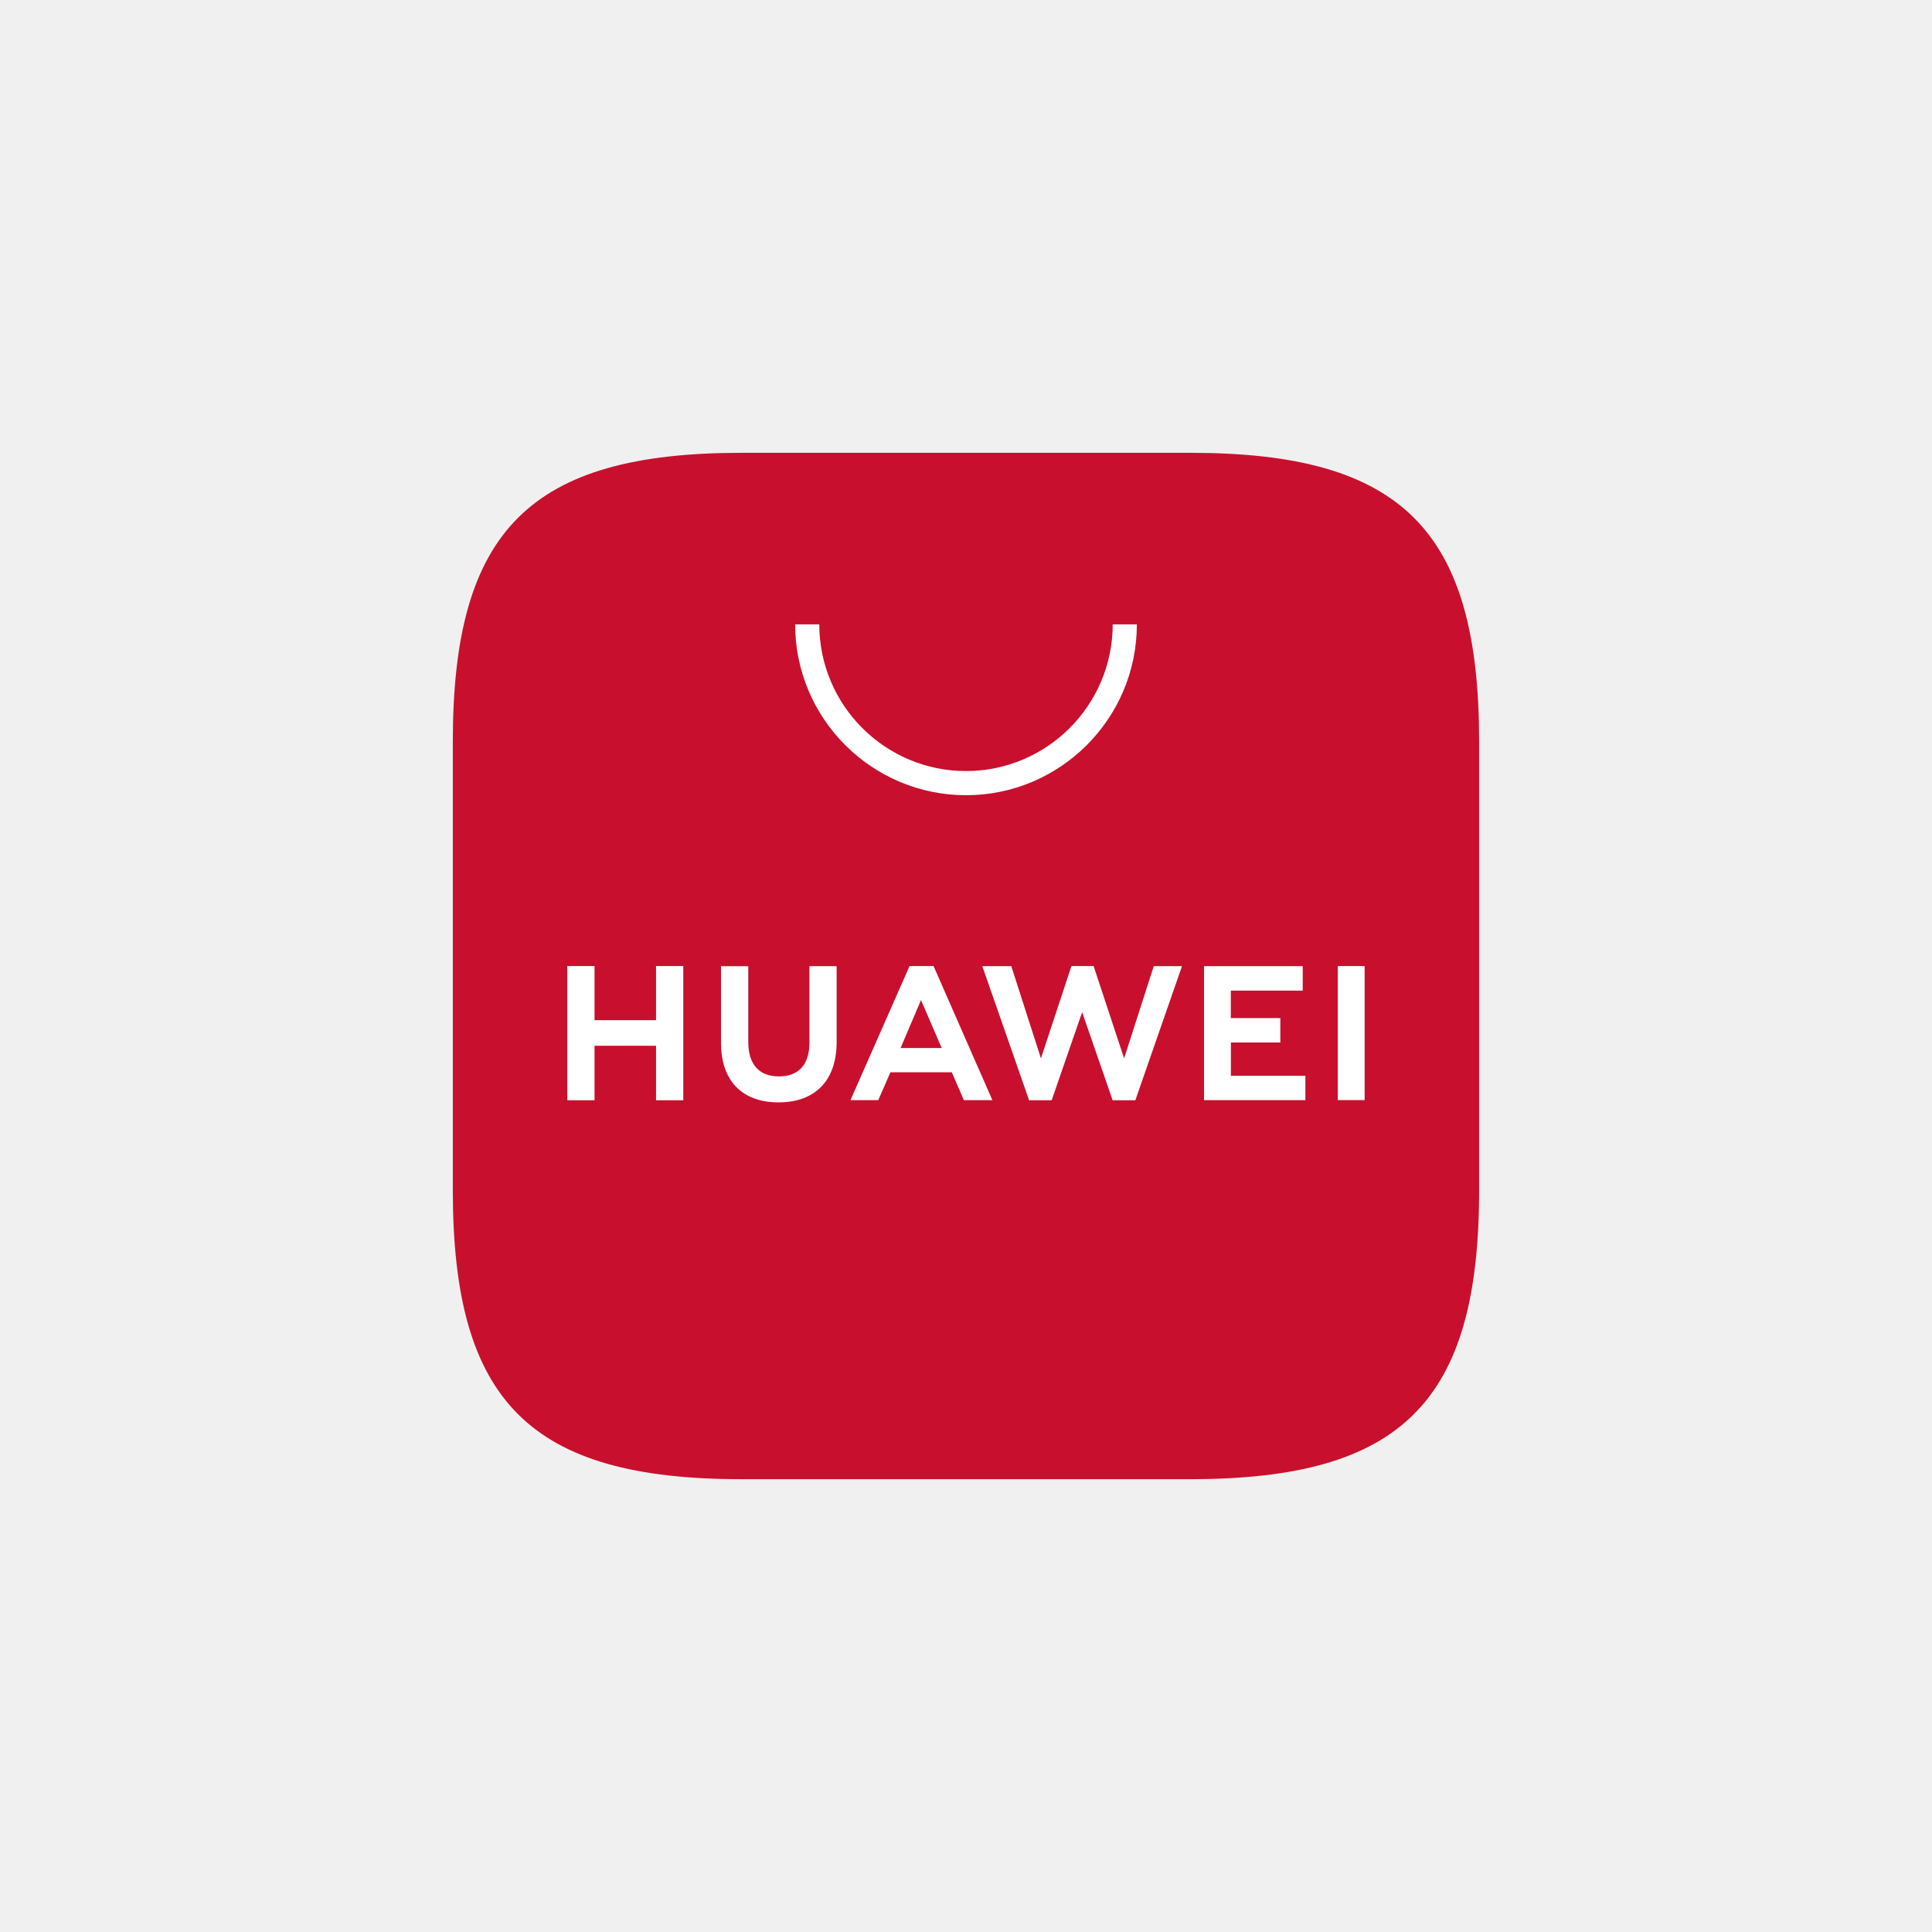
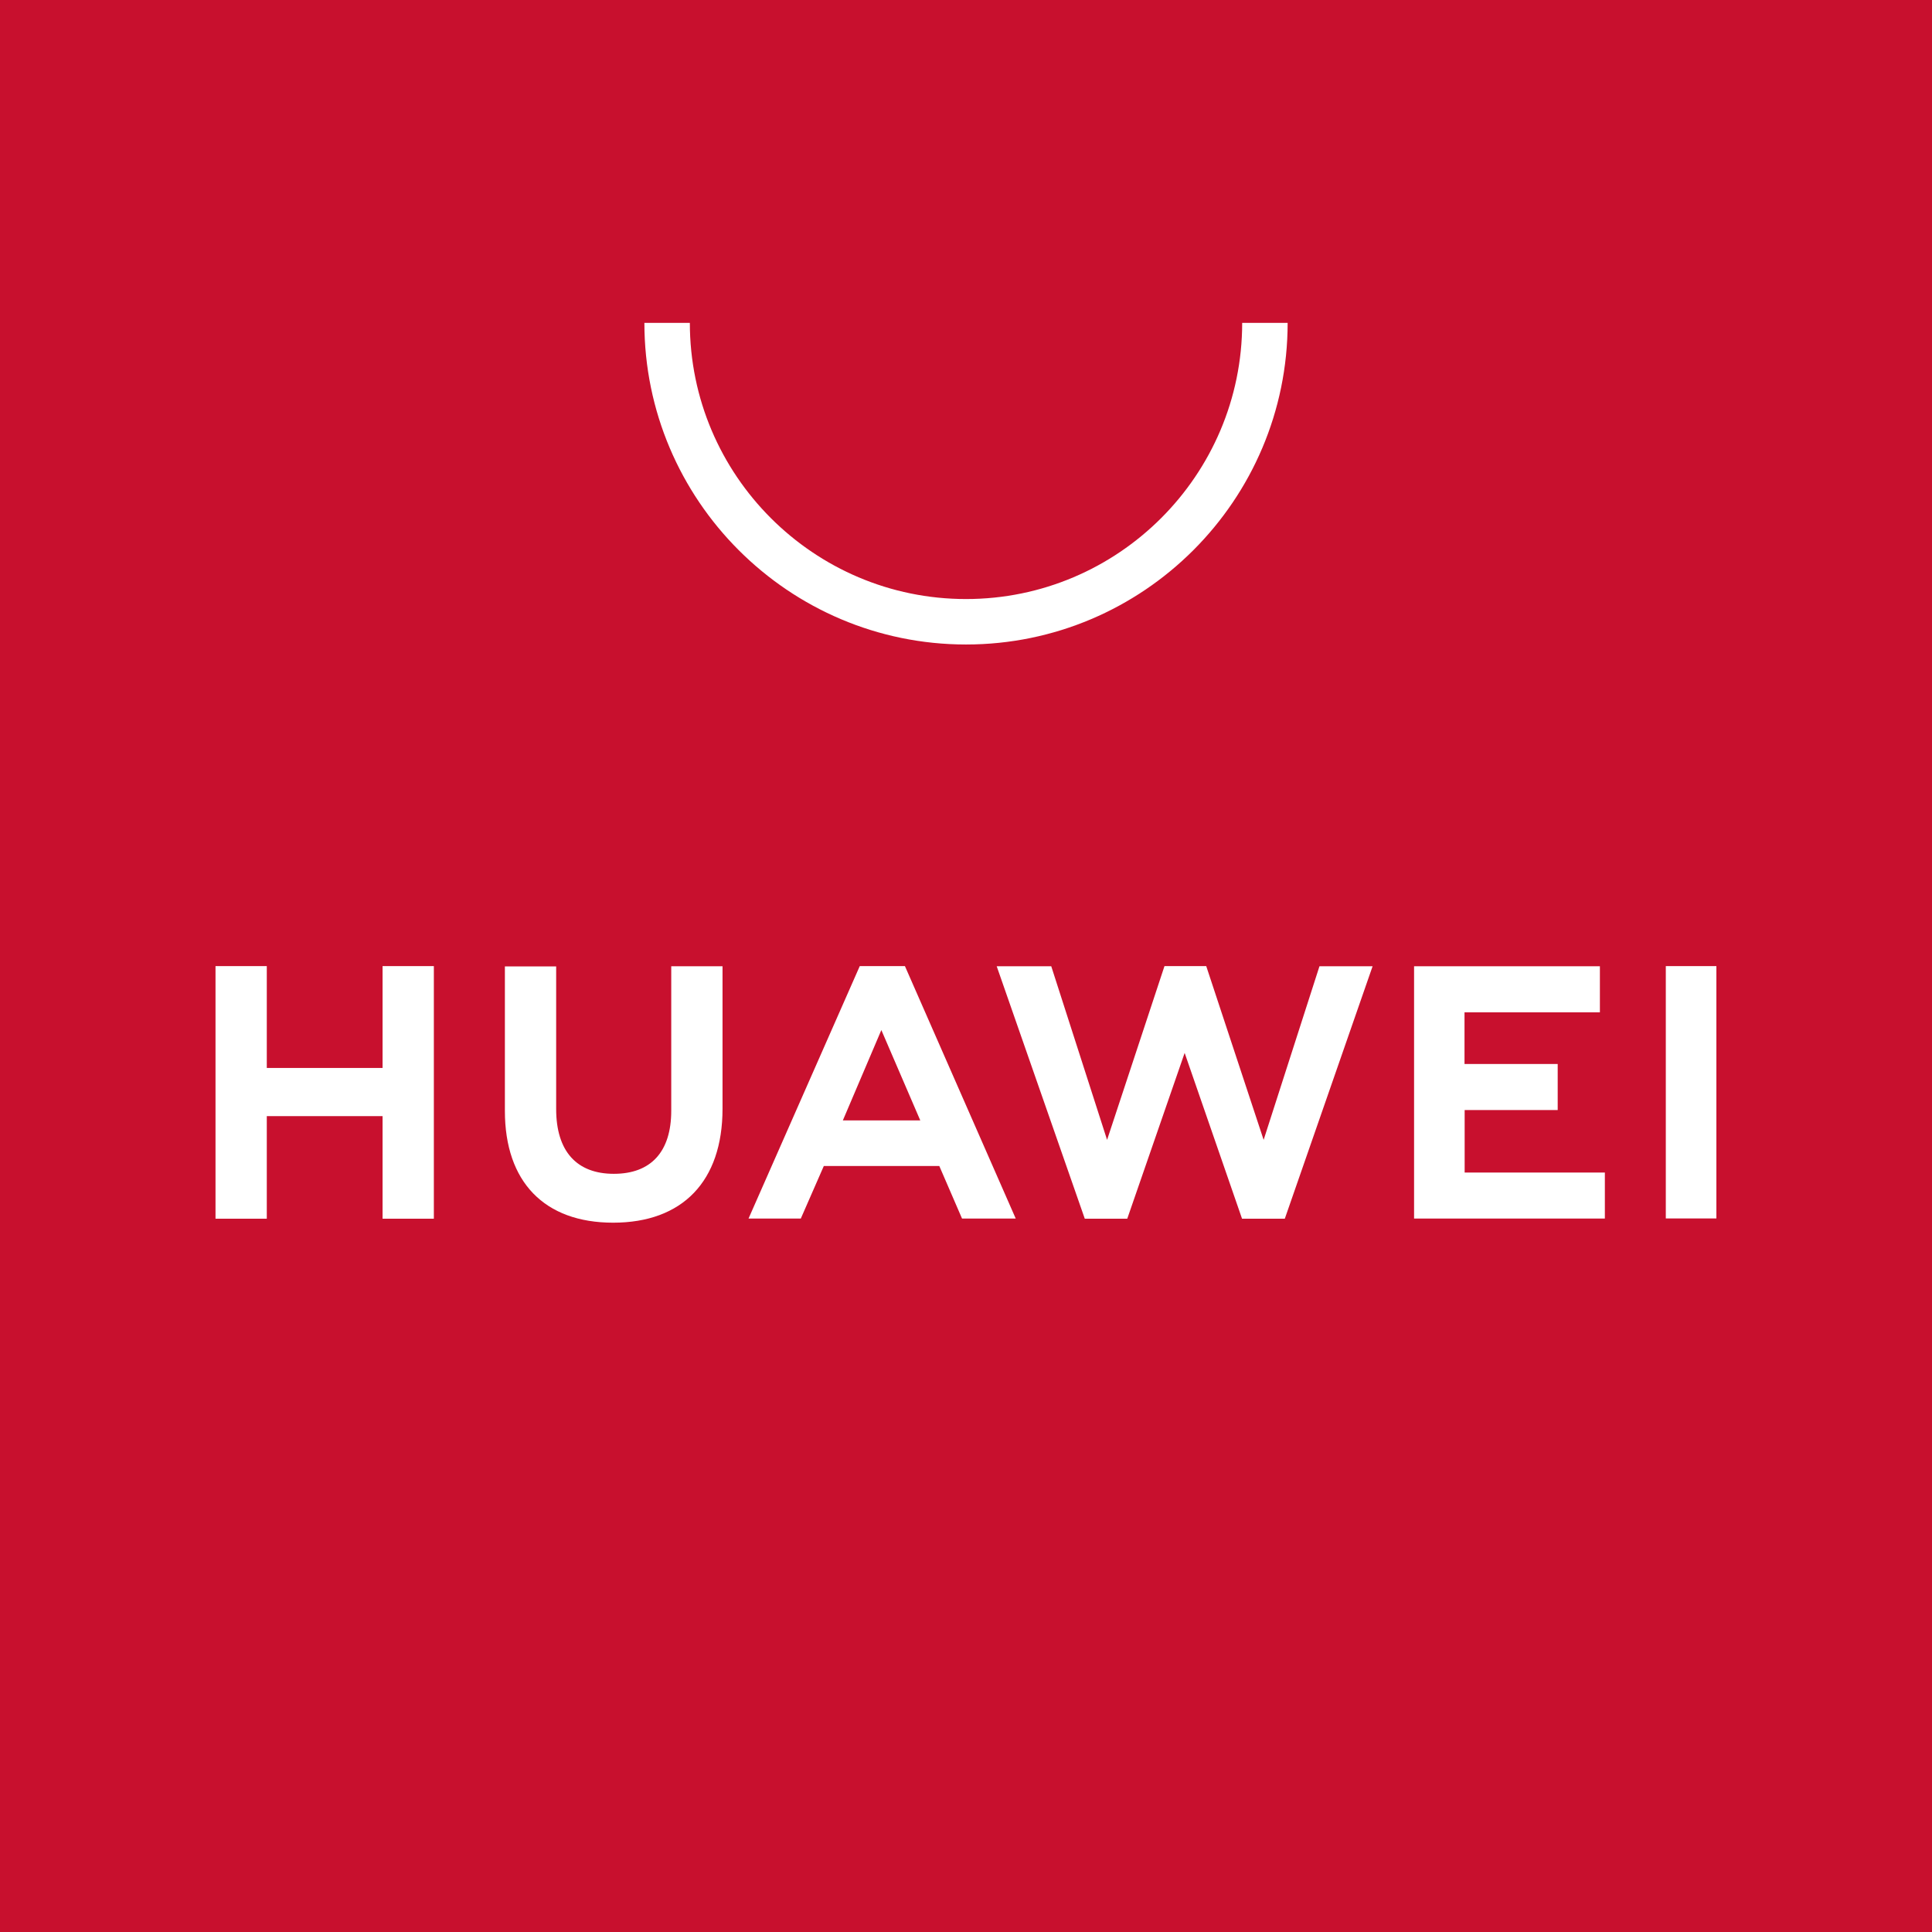
- <svg xmlns="http://www.w3.org/2000/svg" version="1.1" id="Layer_1" x="0px" y="0px" viewBox="0 0 256 256" style="enable-background:new 0 0 256 256;" xml:space="preserve">
-   <style type="text/css">
- 	.st0{fill-rule:evenodd;clip-rule:evenodd;fill:#C8102E;}
- 	.st1{fill:#FFFFFF;}
- </style>
-   <g>
-     <g>
-       <g>
-         <path class="st0" d="M157.74,60H98.26C70.25,60,60,70.25,60,98.26v59.47C60,185.75,70.25,196,98.26,196h59.45     c28.02,0,38.28-10.25,38.28-38.26l0-59.47C196,70.25,185.75,60,157.74,60z" />
+ <svg xmlns="http://www.w3.org/2000/svg" width="256px" height="256px" viewBox="0 0 256 256" version="1.1">
+   <g id="group">
+     <g id="group-1">
+       <g id="group-2">
+         <path id="Rectangle" d="M-36 298 L330 298 330 -11 -36 -11 Z" fill="#c8102e" fill-opacity="1" stroke="none" />
      </g>
    </g>
-     <g>
-       <path class="st1" d="M86.93,128.01h3.61v17.78h-3.61v-7.22h-8.15v7.22h-3.61v-17.78h3.61v7.17h8.15V128.01z M107.25,138.19    c0,2.89-1.43,4.44-4.04,4.44c-2.62,0-4.06-1.59-4.06-4.56v-10.04h-3.61v10.17c0,5,2.78,7.87,7.62,7.87c4.89,0,7.7-2.92,7.7-8.02    v-10.03h-3.61V138.19z M148.95,140.24l-4.04-12.23h-2.94l-4.04,12.23L134,128.02h-3.84l6.2,17.77h2.99l4.04-11.67l4.04,11.67h3.01    l6.18-17.77h-3.74L148.95,140.24z M163.09,138.14h6.56v-3.24h-6.56v-3.64h9.53v-3.24h-13.08v17.76h13.43v-3.24h-9.87V138.14z     M177.26,145.77h3.56v-17.76h-3.56V145.77z M117.99,142.08l-1.62,3.7h-3.68l7.83-17.77h3.18l7.8,17.77h-3.78l-1.6-3.7H117.99z     M119.33,138.87h5.45l-2.74-6.36L119.33,138.87z" />
-       <path class="st1" d="M128,105.37c-12.48,0-22.64-10.16-22.64-22.64h3.2c0,10.72,8.72,19.44,19.44,19.44    c10.72,0,19.44-8.72,19.44-19.44h3.2C150.64,95.22,140.48,105.37,128,105.37z" />
+     <g id="group-3">
+       <path id="Path-1" d="M50.693 128.016 L57.488 128.016 57.488 161.485 50.693 161.485 50.693 147.895 35.351 147.895 35.351 161.485 28.556 161.485 28.556 128.016 35.351 128.016 35.351 141.513 50.693 141.513 Z M88.943 147.179 C88.943 152.619 86.251 155.537 81.338 155.537 76.406 155.537 73.695 152.544 73.695 146.953 L73.695 128.054 66.9 128.054 66.9 147.198 C66.9 156.61 72.133 162.012 81.244 162.012 90.448 162.012 95.738 156.516 95.738 146.916 L95.738 128.035 88.943 128.035 Z M167.438 151.038 L159.833 128.016 154.299 128.016 146.694 151.038 139.297 128.035 132.068 128.035 143.739 161.485 149.367 161.485 156.972 139.518 164.577 161.485 170.243 161.485 181.876 128.035 174.836 128.035 Z M194.055 147.085 L206.403 147.085 206.403 140.986 194.055 140.986 194.055 134.134 211.994 134.134 211.994 128.035 187.372 128.035 187.372 161.467 212.653 161.467 212.653 155.368 194.074 155.368 194.074 147.085 Z M220.728 161.448 L227.43 161.448 227.43 128.016 220.728 128.016 Z M109.159 154.502 L106.11 161.467 99.183 161.467 113.922 128.016 119.908 128.016 134.59 161.467 127.475 161.467 124.463 154.502 Z M111.682 148.459 L121.941 148.459 116.783 136.487 Z" fill="#ffffff" fill-opacity="1" stroke="none" />
+       <path id="Path-2" d="M128.002 85.399 C104.51 85.399 85.385 66.274 85.385 42.782 L91.408 42.782 C91.408 62.961 107.823 79.376 128.002 79.376 148.181 79.376 164.596 62.961 164.596 42.782 L170.619 42.782 C170.619 66.293 151.494 85.399 128.002 85.399 Z" fill="#ffffff" fill-opacity="1" stroke="none" />
    </g>
  </g>
</svg>
